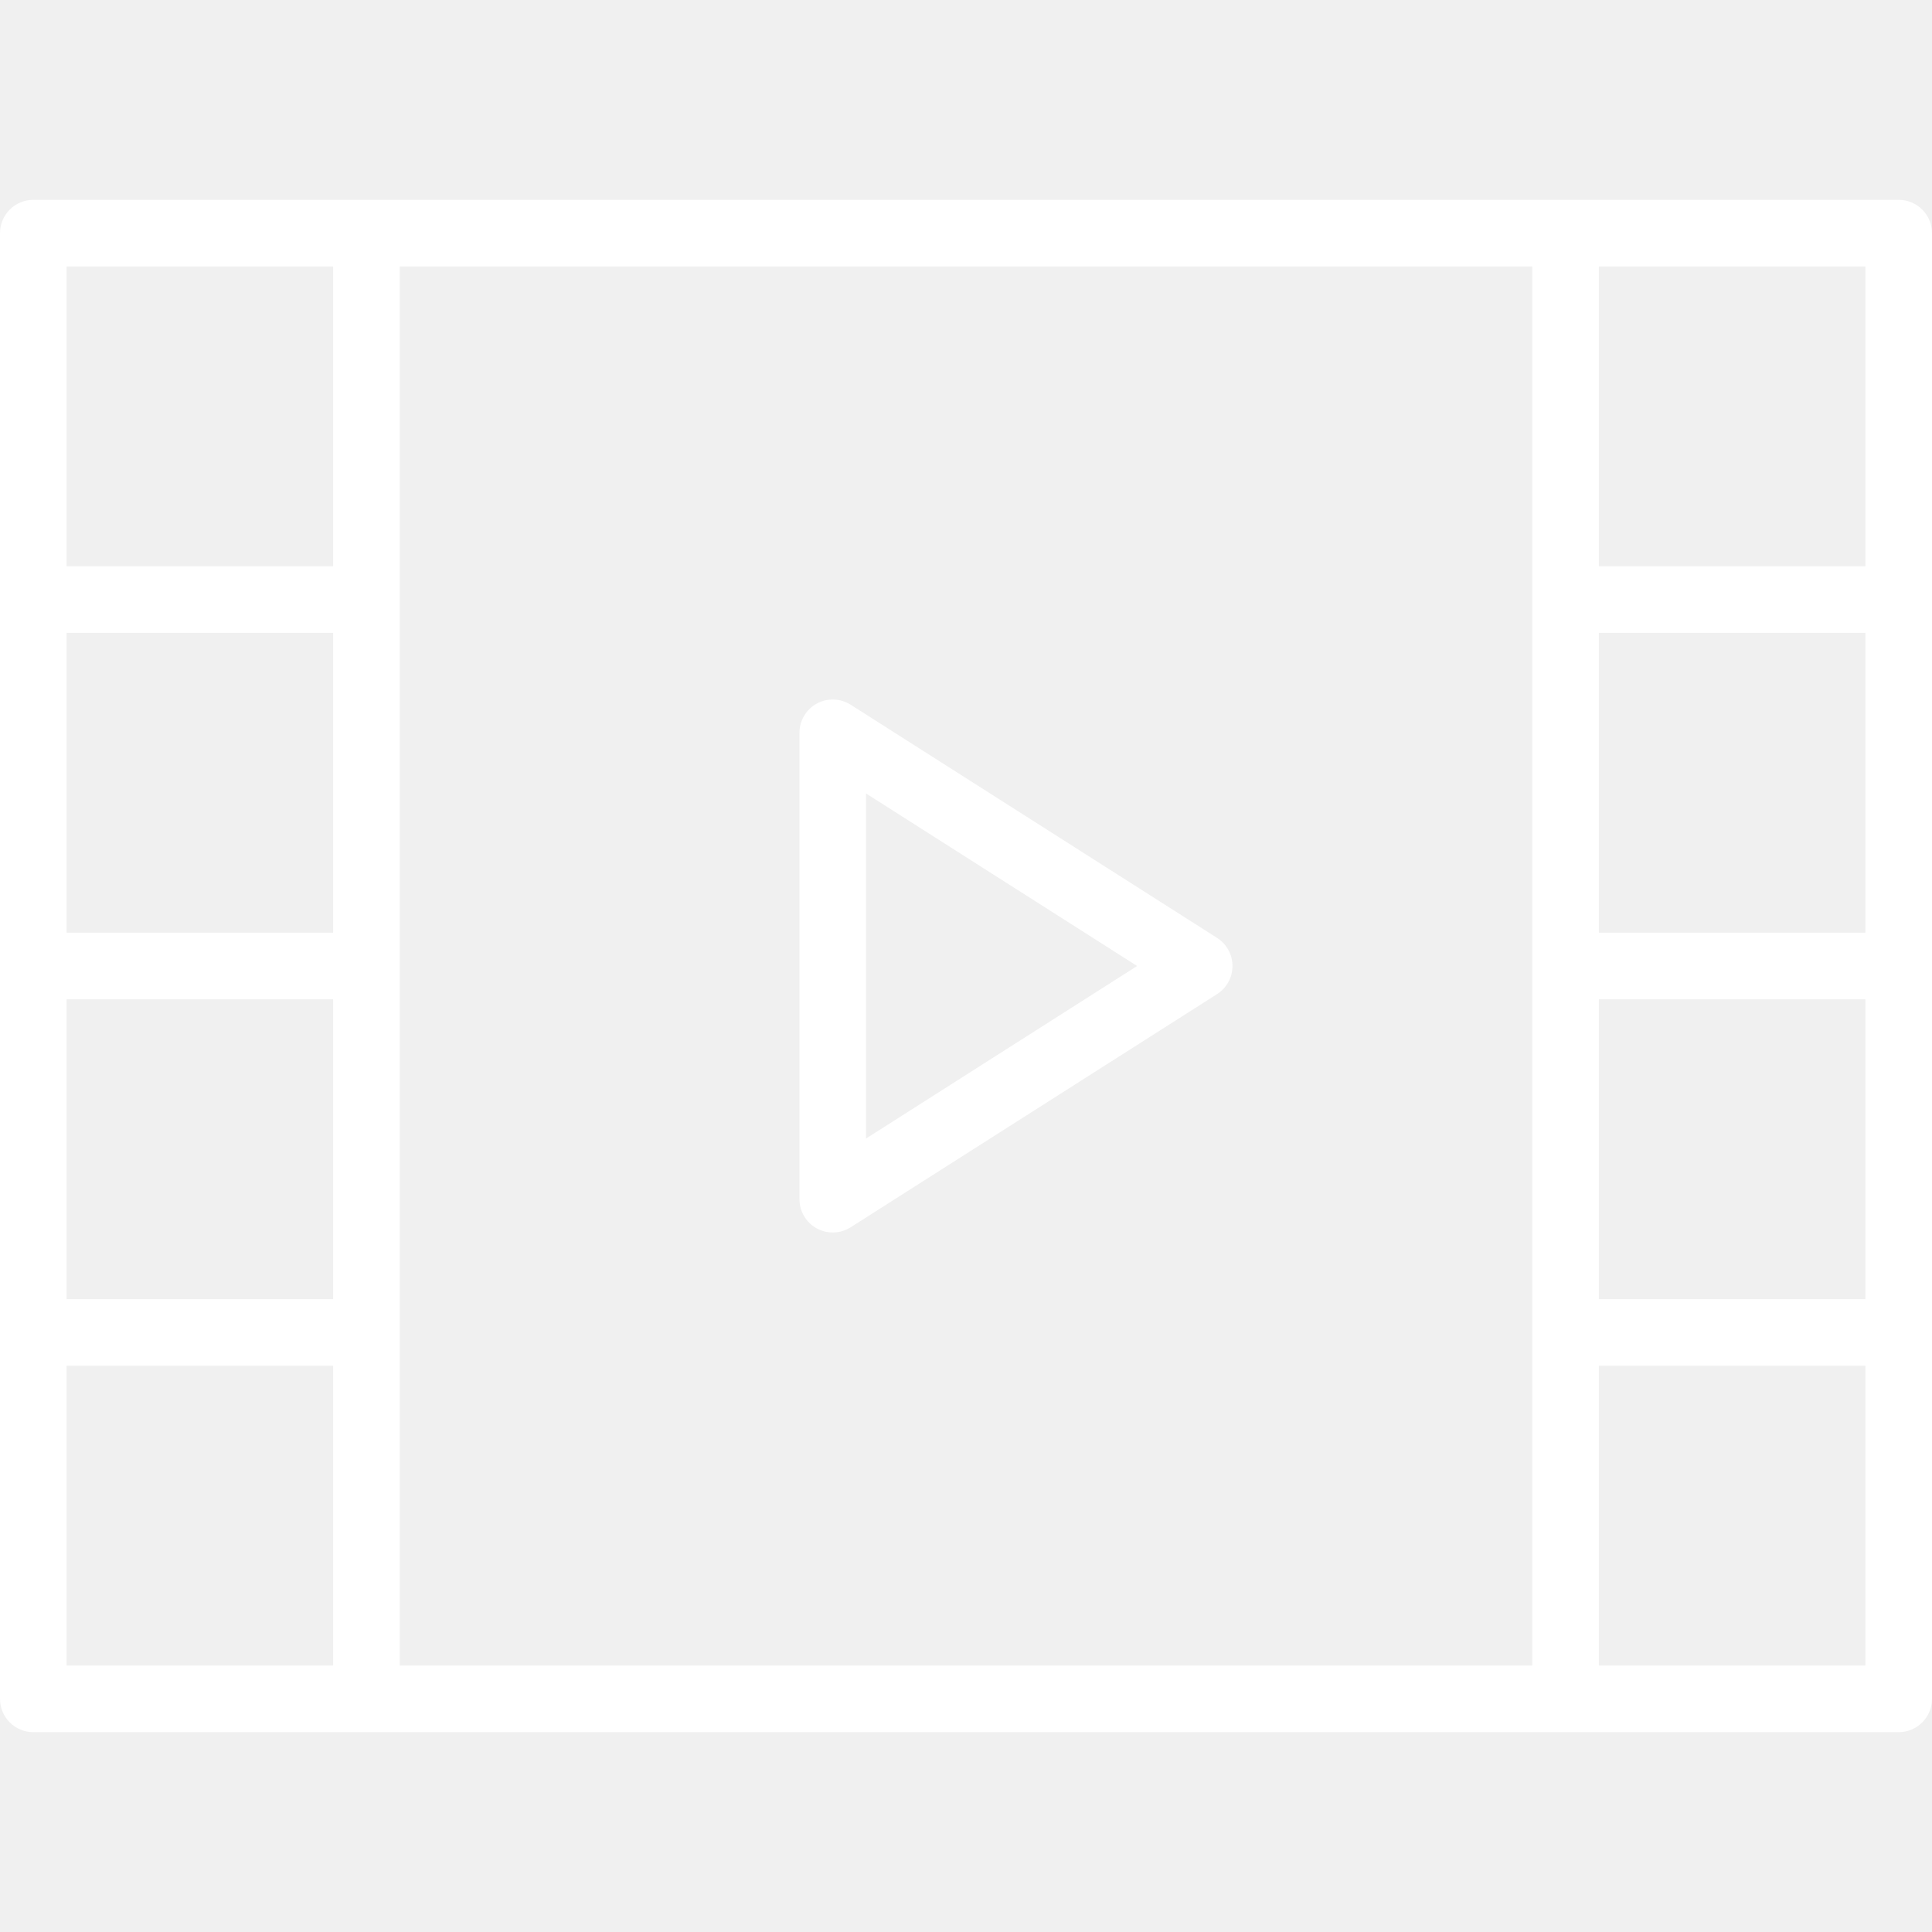
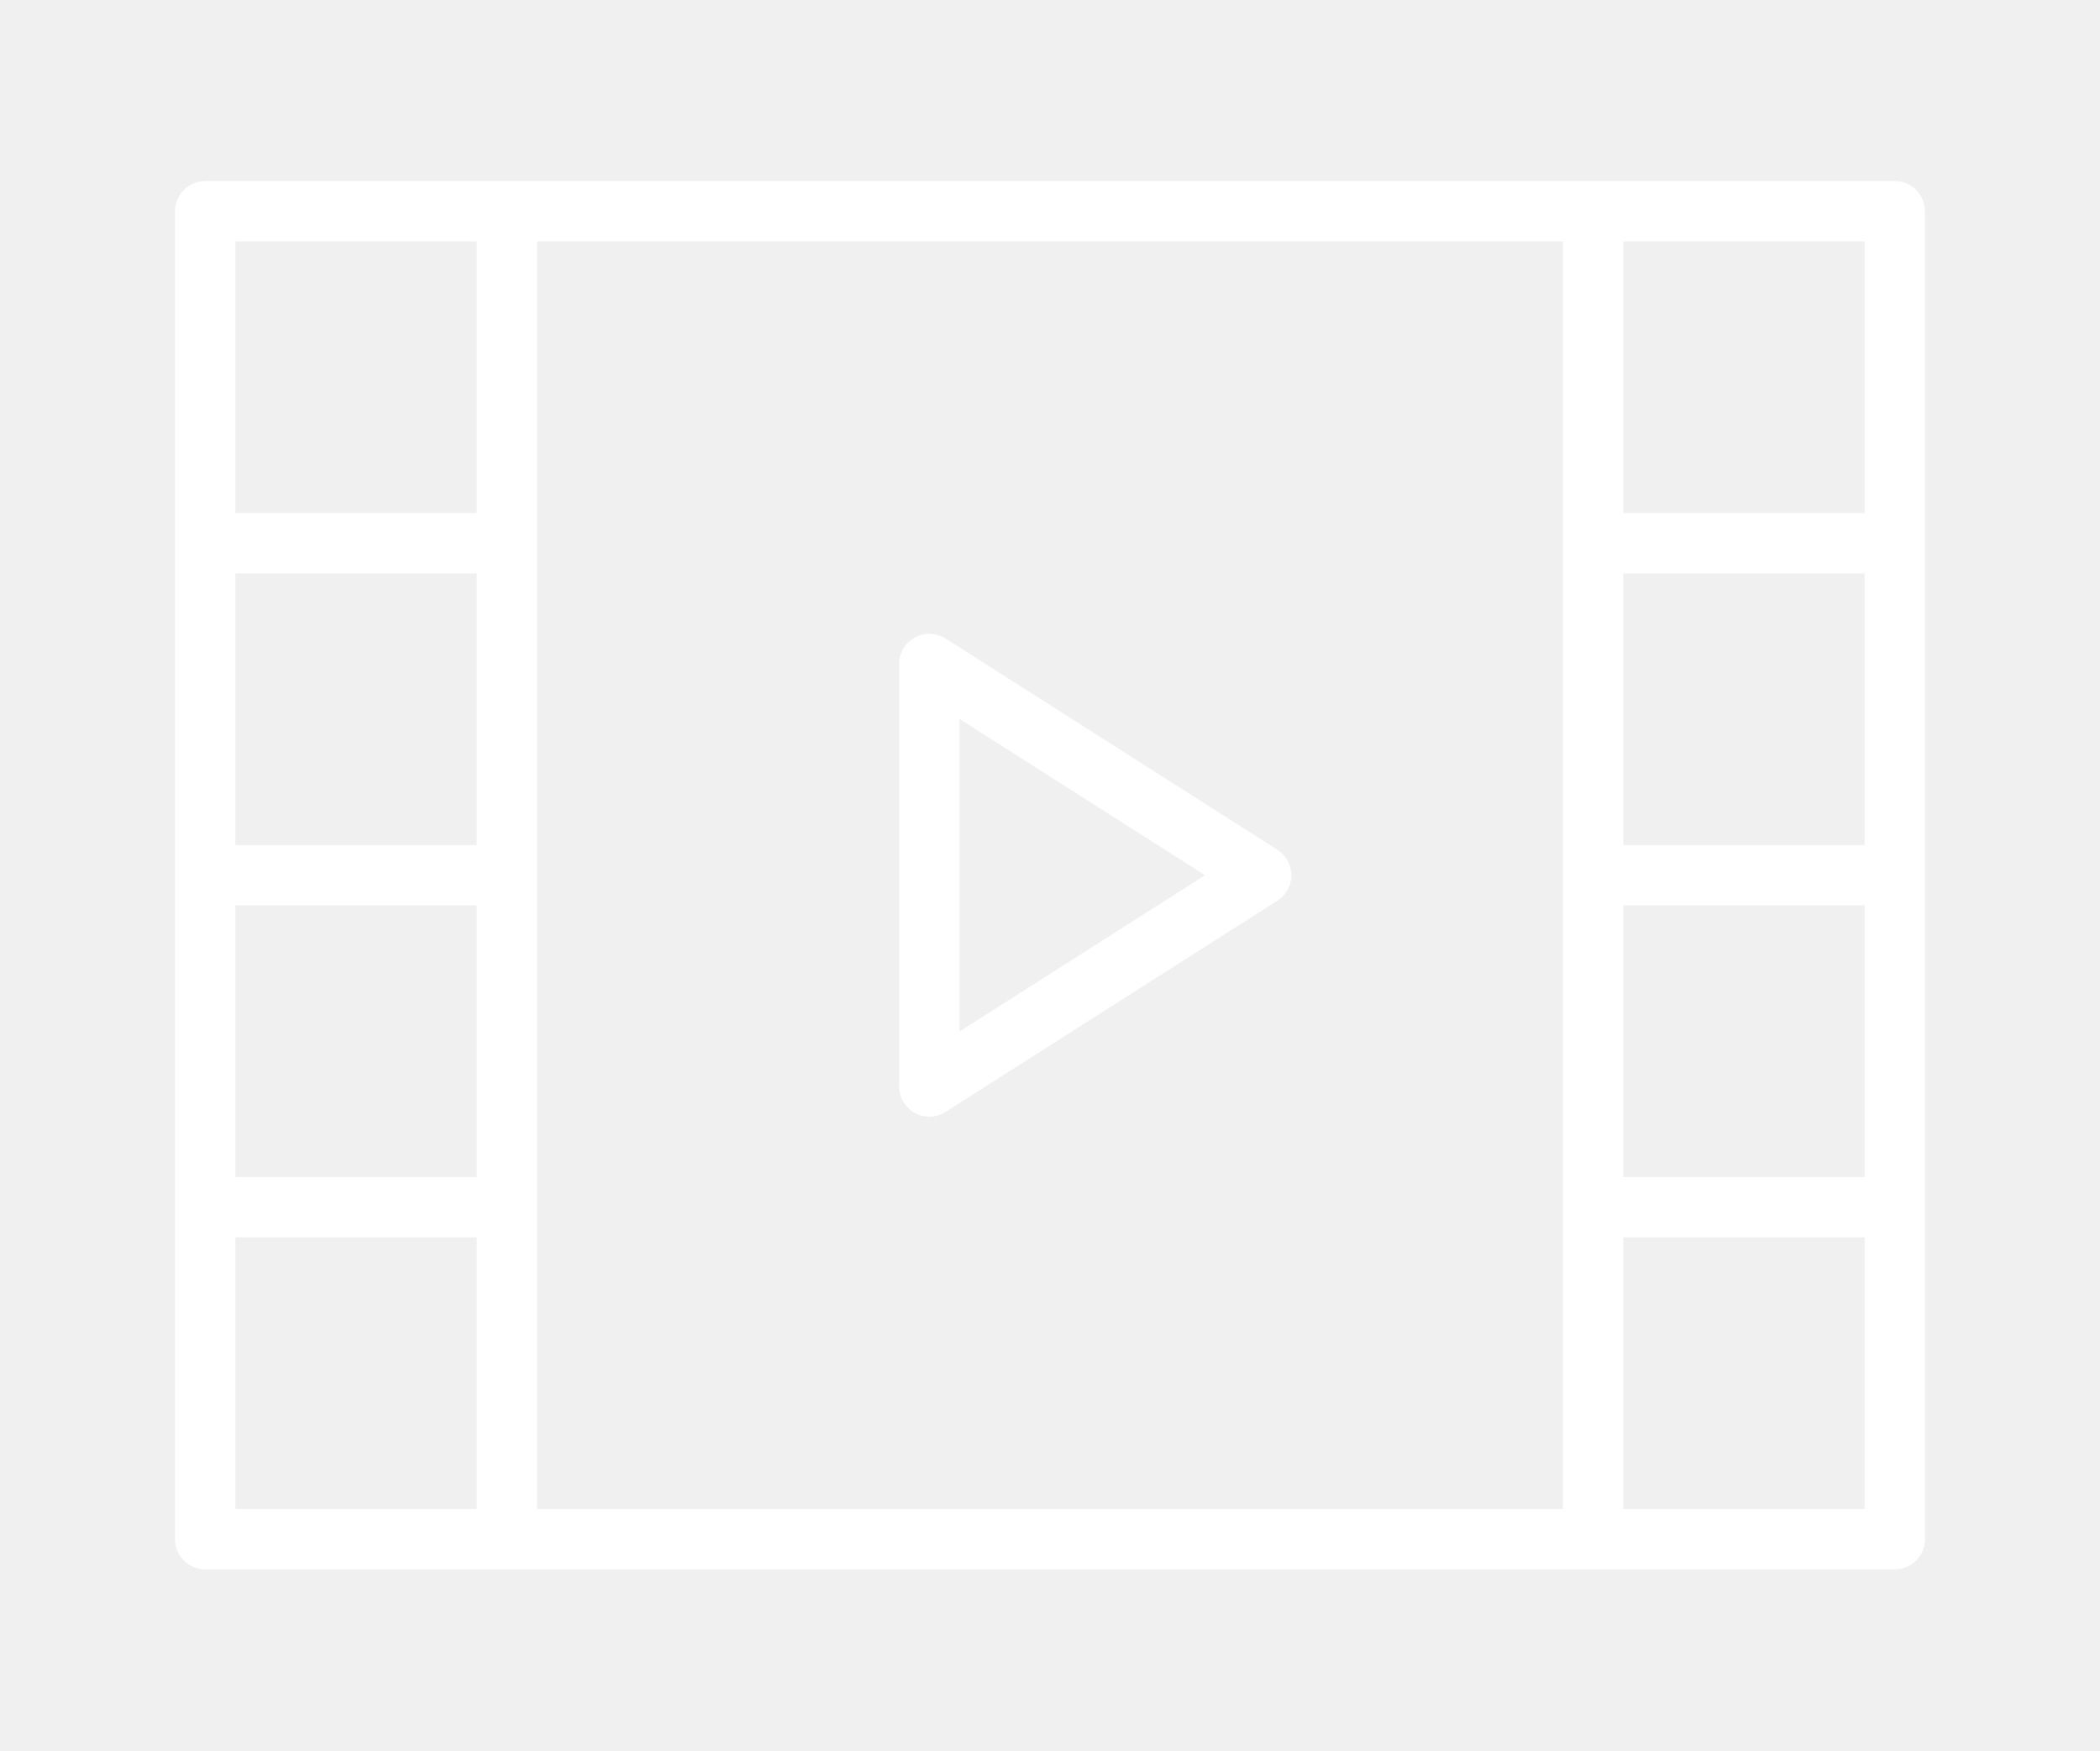
- <svg xmlns="http://www.w3.org/2000/svg" version="1.1" id="Capa_1" x="0px" y="0px" viewBox="0 0 58 58" style="enable-background:new 0 0 58 58;" xml:space="preserve" width="512px" height="512px">
+ <svg xmlns="http://www.w3.org/2000/svg" version="1.1" id="Capa_1" x="0px" y="0px" viewBox="0 0 58 58" style="enable-background:new 0 0 58 58;" xml:space="preserve" width="30px" height="25px">
  <g>
    <path d="M36.537,28.156l-11-7c-0.308-0.195-0.698-0.208-1.019-0.033C24.199,21.299,24,21.635,24,22v14   c0,0.365,0.199,0.701,0.519,0.877C24.669,36.959,24.834,37,25,37c0.187,0,0.374-0.053,0.537-0.156l11-7   C36.825,29.66,37,29.342,37,29S36.825,28.34,36.537,28.156z M26,34.179V23.821L34.137,29L26,34.179z" fill="#FFFFFF" />
    <path d="M57,6H47H11H1C0.448,6,0,6.447,0,7v11v11v11v11c0,0.553,0.448,1,1,1h10h36h10c0.552,0,1-0.447,1-1V40V29V18V7   C58,6.447,57.552,6,57,6z M10,28H2v-9h8V28z M2,30h8v9H2V30z M12,40V29V18V8h34v10v11v11v10H12V40z M56,28h-8v-9h8V28z M48,30h8v9   h-8V30z M56,8v9h-8V8H56z M2,8h8v9H2V8z M2,50v-9h8v9H2z M56,50h-8v-9h8V50z" fill="#FFFFFF" />
  </g>
  <g>
</g>
  <g>
</g>
  <g>
</g>
  <g>
</g>
  <g>
</g>
  <g>
</g>
  <g>
</g>
  <g>
</g>
  <g>
</g>
  <g>
</g>
  <g>
</g>
  <g>
</g>
  <g>
</g>
  <g>
</g>
  <g>
</g>
</svg>
